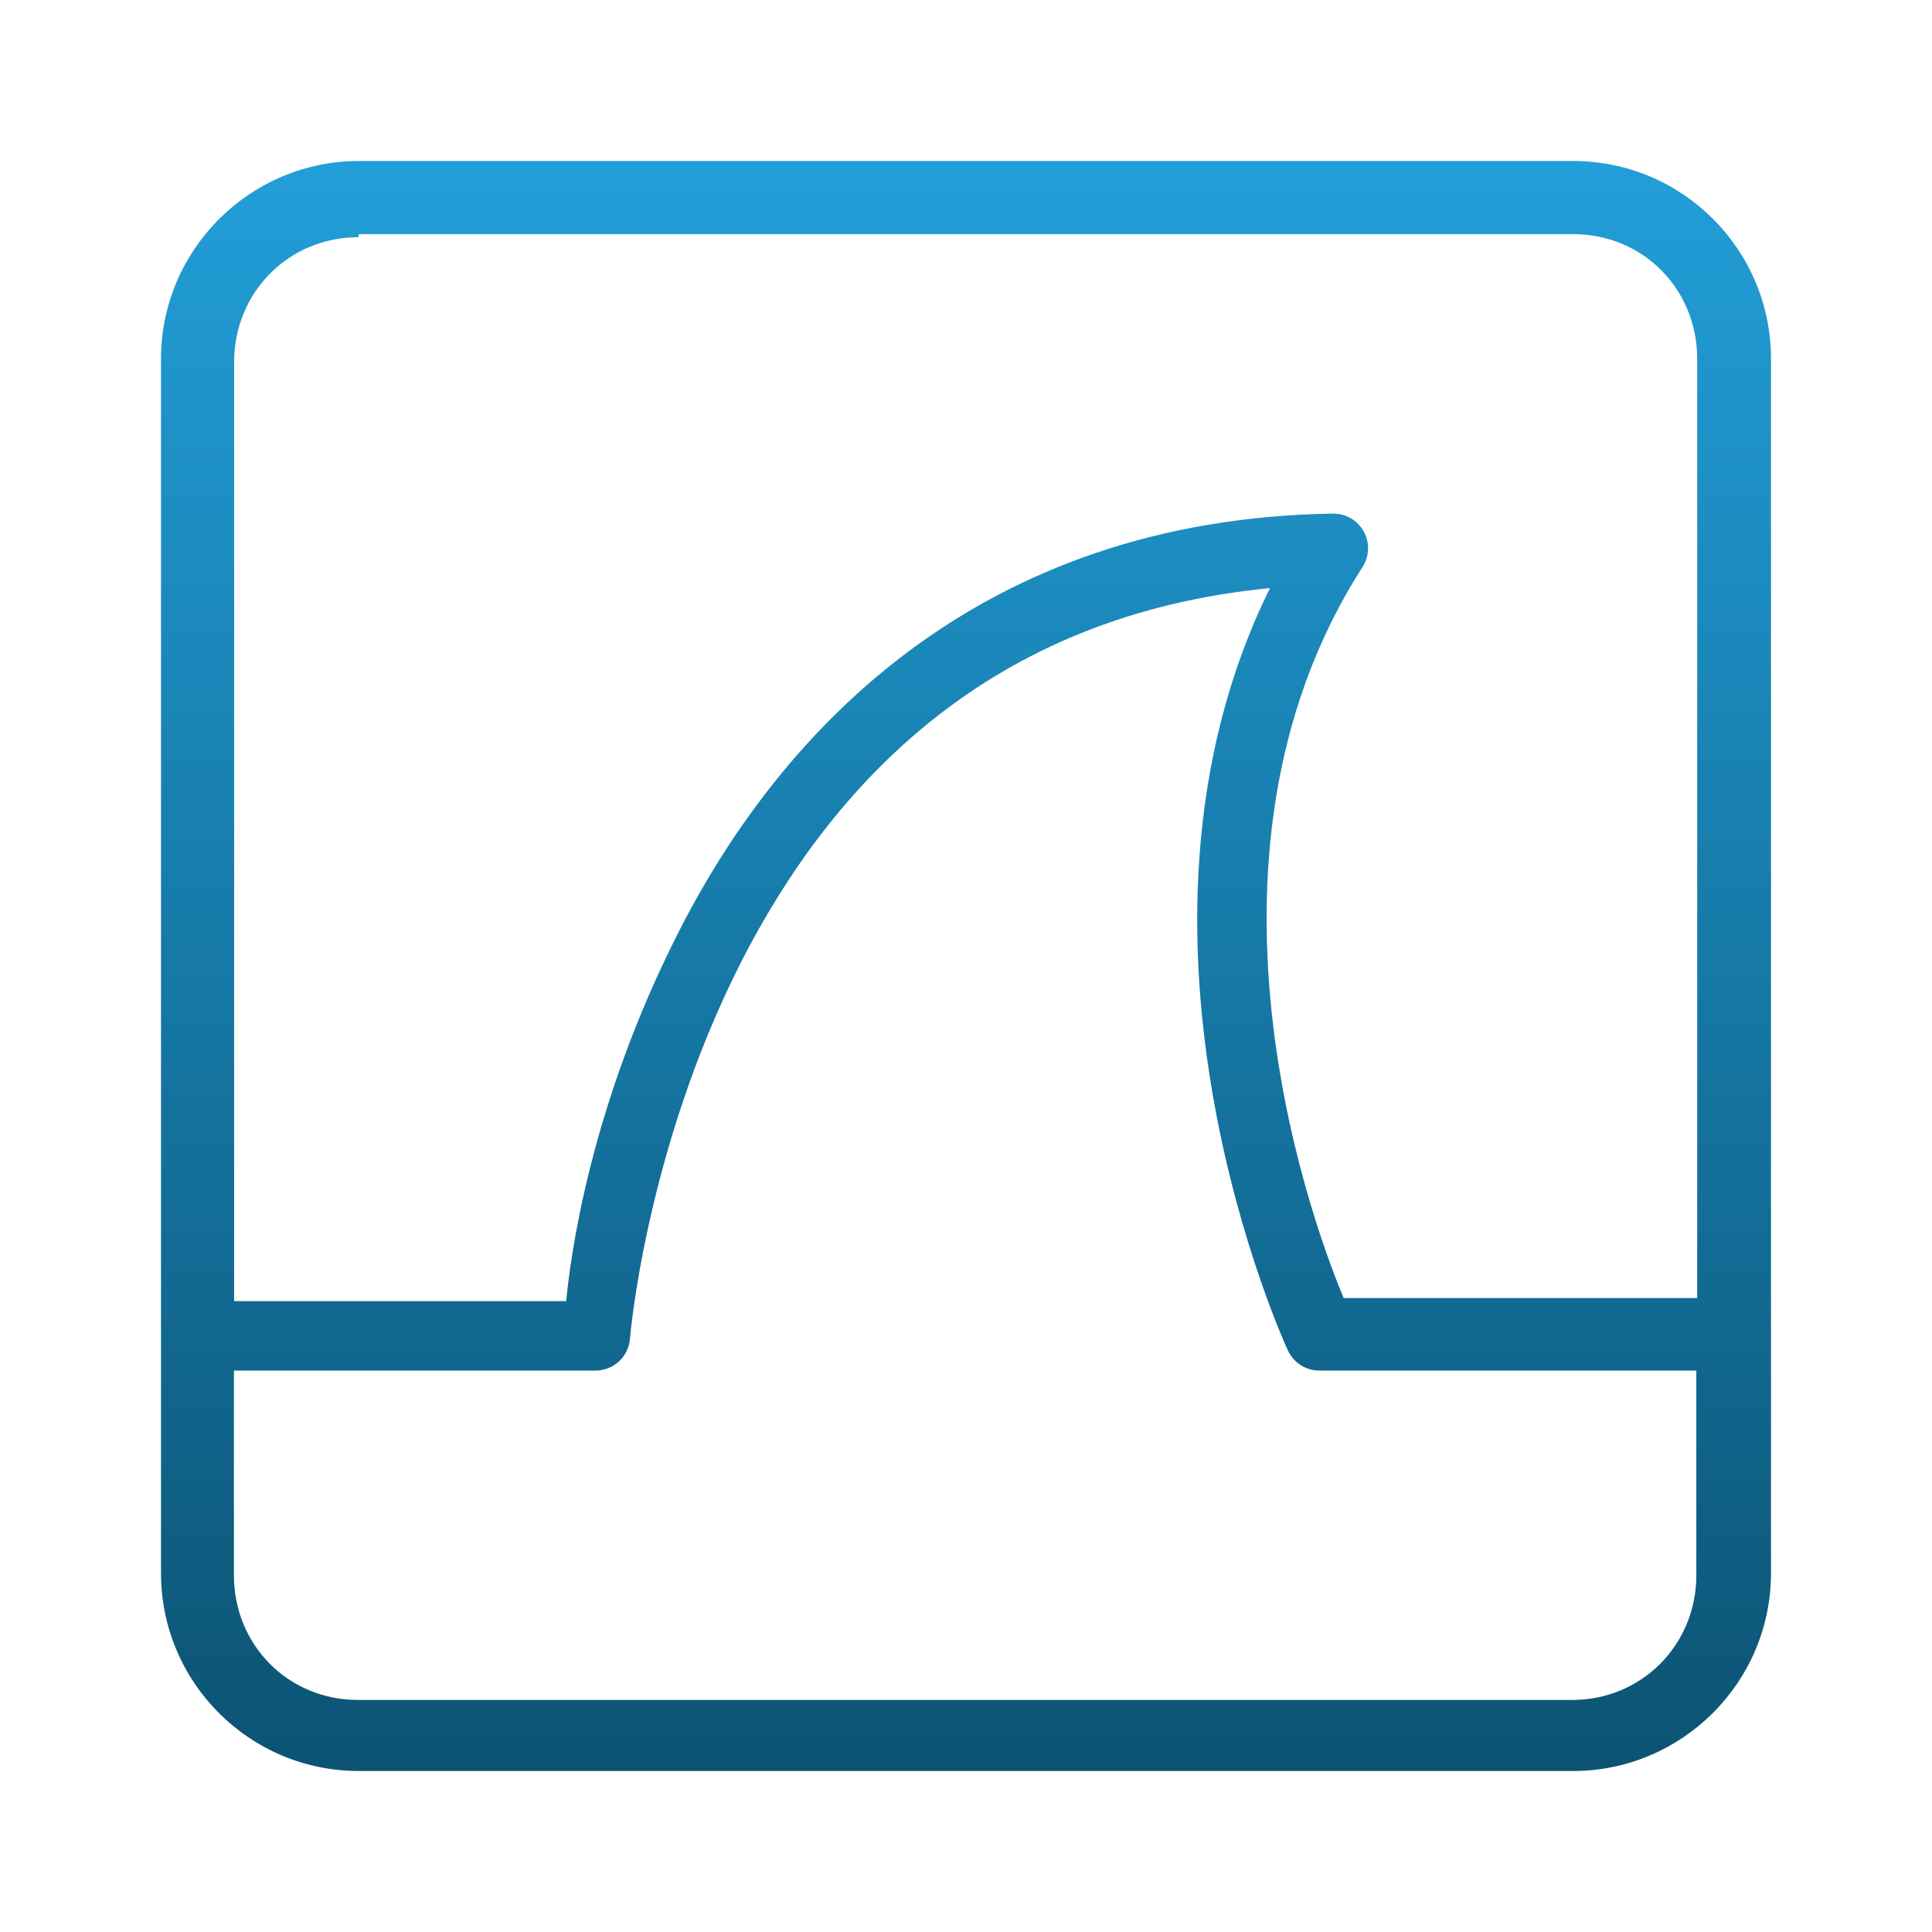
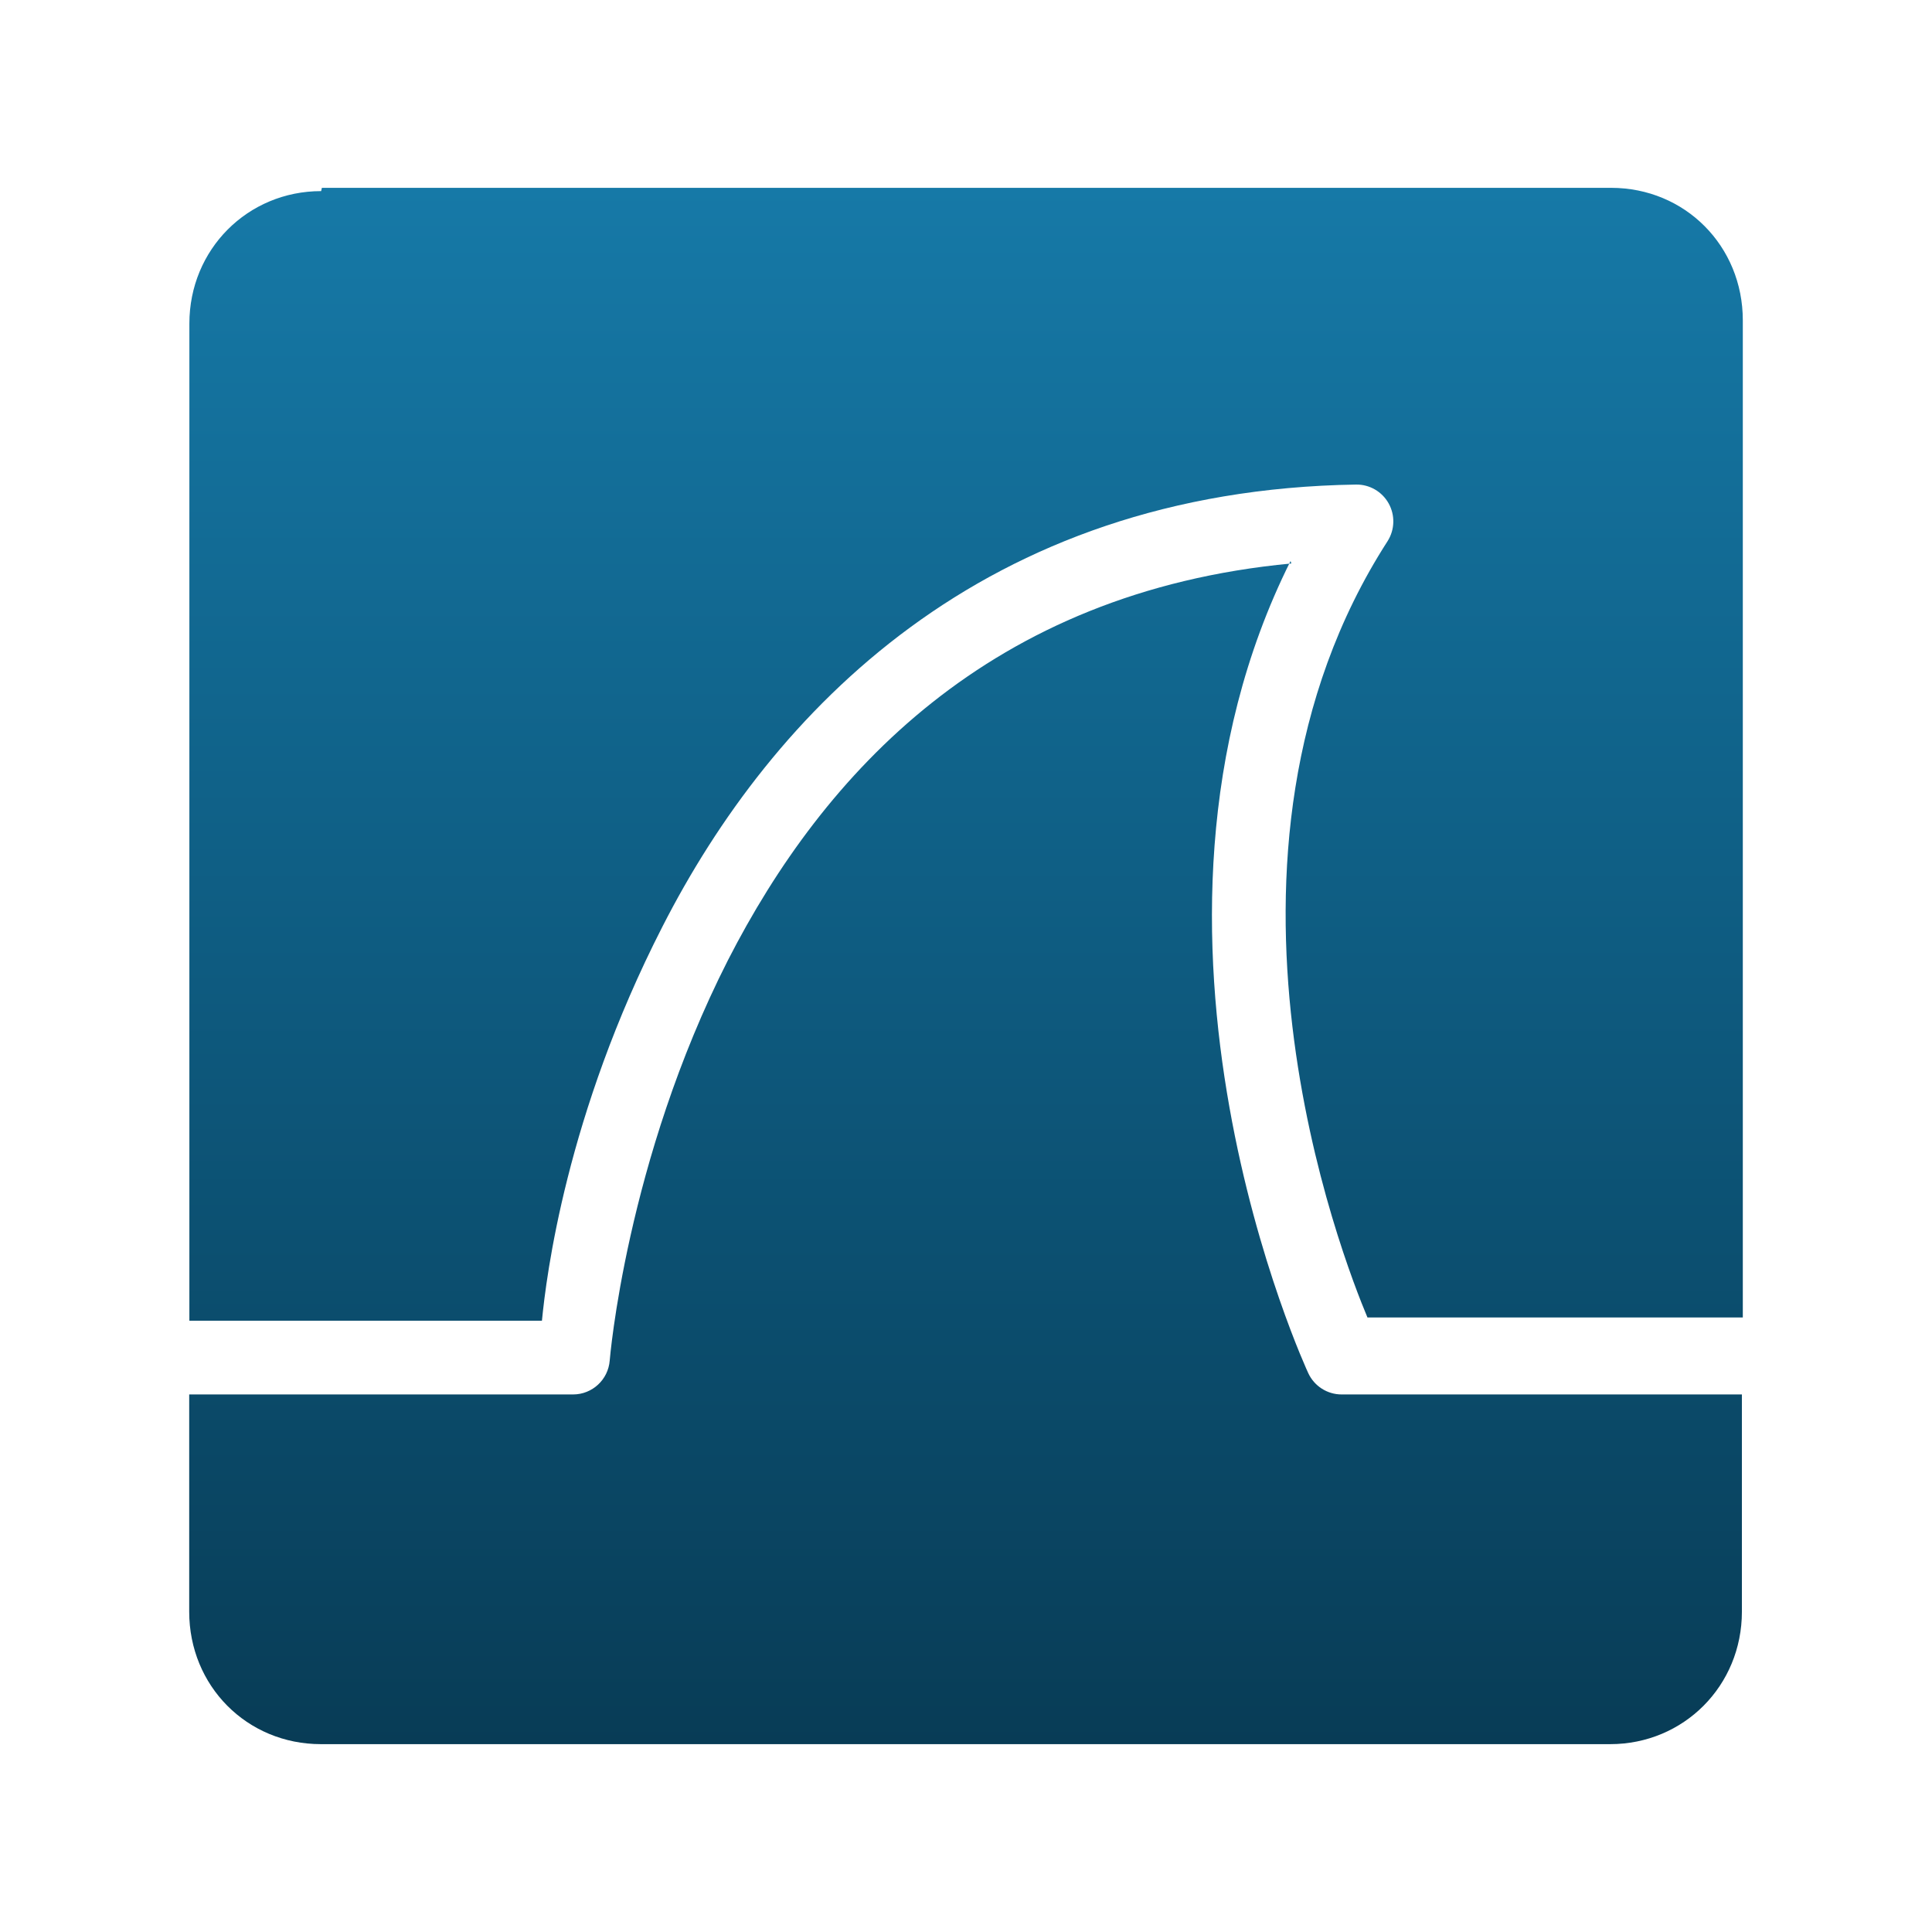
<svg xmlns="http://www.w3.org/2000/svg" viewBox="0 0 144 144" width="144" height="144">
  <defs>
-     <linearGradient id="p10-wireshark-grad" gradientUnits="userSpaceOnUse" x1="72" y1="12" x2="72" y2="132">
-       <stop offset="0.0" stop-color="#229ED8" />
-       <stop offset="0.5" stop-color="#1679A7" />
-       <stop offset="1.0" stop-color="#0C5373" />
+     <linearGradient id="wireshark-pure-grad" gradientUnits="userSpaceOnUse" x1="72" y1="14.0" x2="72" y2="130.0">
+       <stop offset="0.0" stop-color="#1679A7" />
+       <stop offset="0.5" stop-color="#0E5B80" />
+       <stop offset="1.0" stop-color="#083C56" />
    </linearGradient>
  </defs>
-   <path d="m 26.75,12 c -8.1,0 -14.75,6.6 -14.75,14.75 l 0,90.5 c 0,8.15 6.6,14.75 14.75,14.75 l 90.5,0 c 8.1,0 14.75,-6.6 14.75,-14.75 l 0,-90.5 c -0.001,-8.15 -6.6,-14.75 -14.75,-14.75 z m 0,5.45 l 90.5,0 c 5.2,0 9.25,4.09 9.25,9.3 l 0,70 l -26.35,0 c -1.675,-3.98 -12.85,-32.35 1.415,-54.5 a 2.58,2.585 0 0,0 -2.215,-3.97 c -26.2,0.413 -41,15.95 -48.7,31.05 c -6.75,13.2 -8.15,24.55 -8.45,27.65 l -24.75,0 l 0,-70 c 0,-5.2 4.085,-9.3 9.25,-9.3 z m 68,26.2 c -13.1,26.2 1.24,57 1.24,57 a 2.58,2.585 0 0,0 2.345,1.505 l 28.1,0 l 0,15.25 c 0,5.2 -4.085,9.3 -9.25,9.3 l -90.5,0 c -5.2,0 -9.25,-4.09 -9.25,-9.3 l 0,-15.25 l 26.95,0 a 2.58,2.585 0 0,0 2.57,-2.385 s 1.13,-14 8.3,-28.1 c 6.7,-13.1 18.35,-25.85 39.55,-27.85 z" fill="url(#p10-wireshark-grad)" />
+   <path d="m 23.991,14 l 96.087,0 c 5.521,0 9.821,4.343 9.821,9.874 l 0,74.322 l -27.977,0 c -1.778,-4.226 -13.643,-34.347 1.502,-57.865 a 2.739,2.745 0 0,0 -2.352,-4.215 c -27.817,0.439 -43.531,16.935 -51.707,32.967 c -7.167,14.015 -8.653,26.066 -8.972,29.357 l -26.278,0 l 0,-74.322 c 0,-5.521 4.337,-9.874 9.821,-9.874 z m 72.198,27.817 c -13.909,27.817 1.317,60.519 1.317,60.519 a 2.739,2.745 0 0,0 2.49,1.598 l 29.835,0 l 0,16.191 c 0,5.521 -4.337,9.874 -9.821,9.874 l -96.087,0 c -5.521,0 -9.821,-4.343 -9.821,-9.874 l 0,-16.191 l 28.614,0 a 2.739,2.745 0 0,0 2.729,-2.532 s 1.2,-14.864 8.812,-29.835 c 7.114,-13.909 19.483,-27.446 41.992,-29.569 z" fill="url(#wireshark-pure-grad)" />
</svg>
